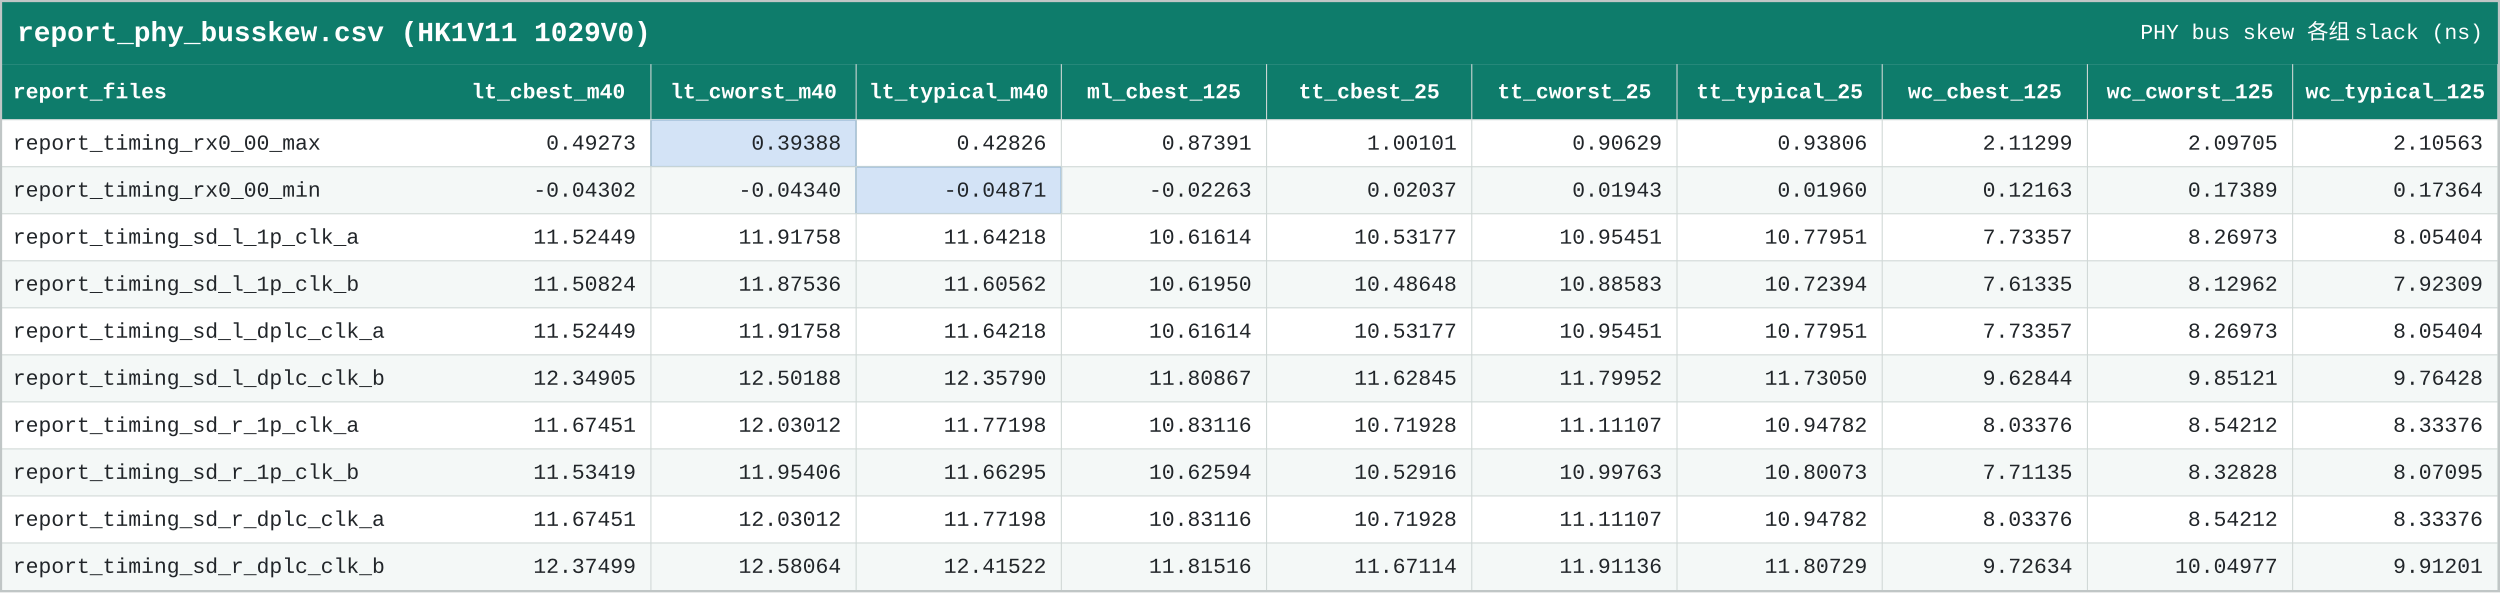
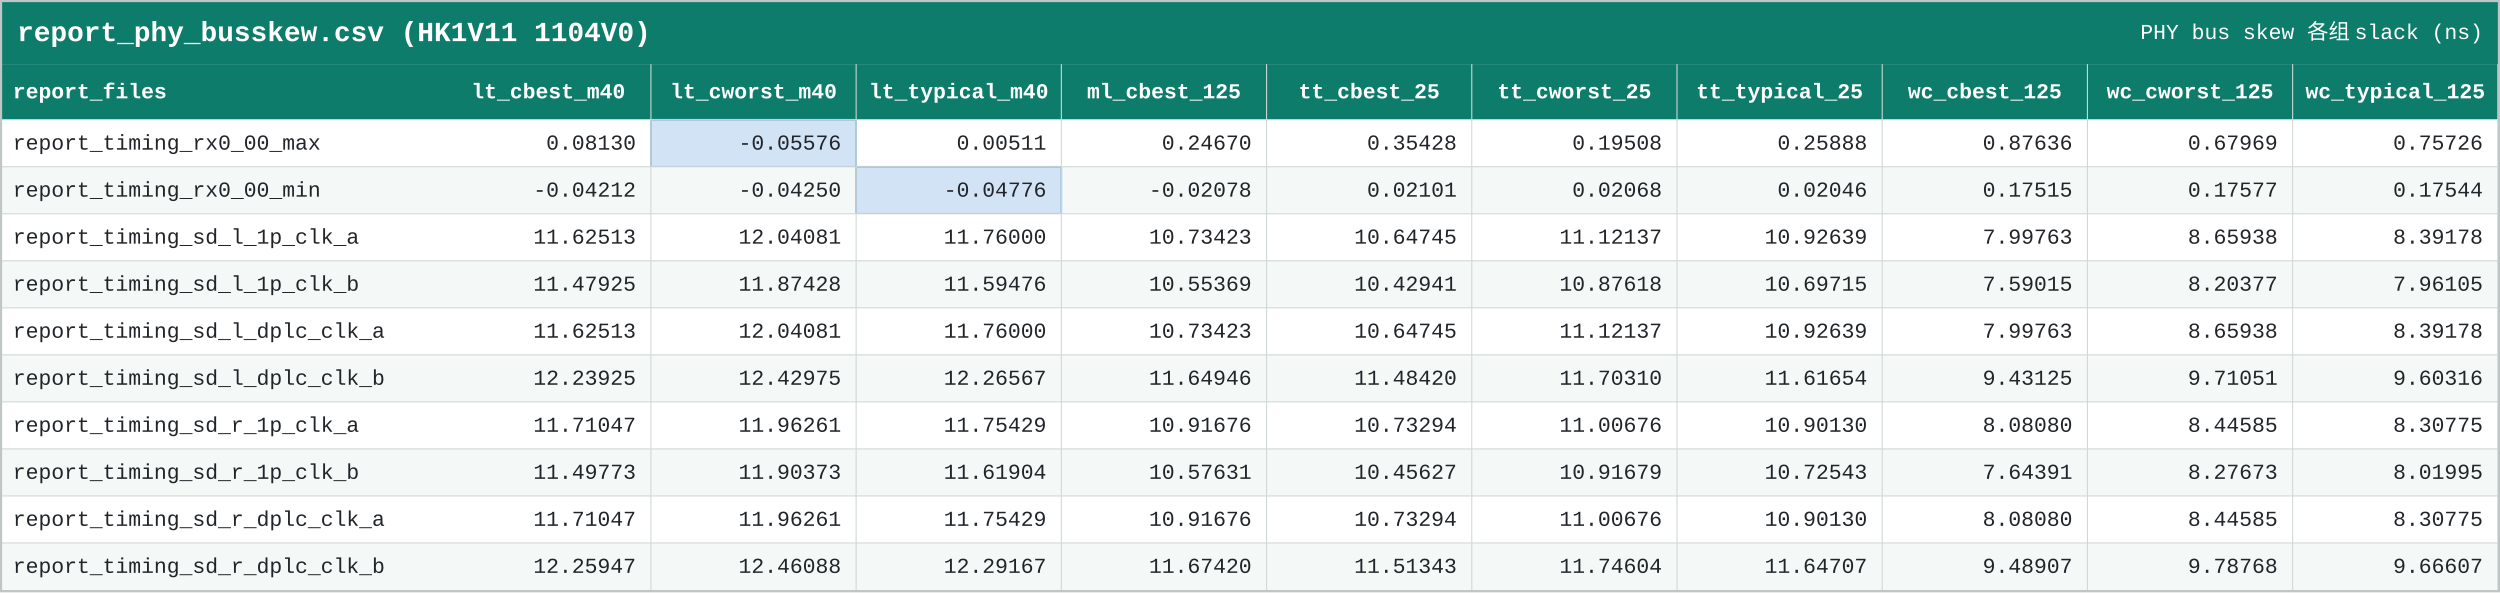
<svg xmlns="http://www.w3.org/2000/svg" width="2339" height="554" viewBox="0 0 2339 554" font-family="Consolas, 'Cascadia Mono', 'Courier New', monospace">
  <g class="head">
    <rect x="0" y="0" width="2339" height="60" fill="#0e7c6b" />
-     <text x="16" y="38.5" font-size="26" font-weight="bold" fill="#ffffff">report_phy_busskew.csv (HK1V11 1029V0)</text>
+     <text x="16" y="38.5" font-size="26" font-weight="bold" fill="#ffffff">report_phy_busskew.csv (HK1V11 1104V0)</text>
    <text x="2323" y="36.5" font-size="20" fill="#ffffff" text-anchor="end">PHY bus skew 各组 slack (ns)</text>
    <rect x="0" y="60" width="2339" height="52" fill="#0e7c6b" />
    <text x="12" y="92" font-size="20" font-weight="bold" fill="#ffffff">report_files</text>
    <text x="513" y="92" font-size="20" font-weight="bold" fill="#ffffff" text-anchor="middle">lt_cbest_m40</text>
    <text x="705" y="92" font-size="20" font-weight="bold" fill="#ffffff" text-anchor="middle">lt_cworst_m40</text>
    <text x="897" y="92" font-size="20" font-weight="bold" fill="#ffffff" text-anchor="middle">lt_typical_m40</text>
    <text x="1089" y="92" font-size="20" font-weight="bold" fill="#ffffff" text-anchor="middle">ml_cbest_125</text>
    <text x="1281" y="92" font-size="20" font-weight="bold" fill="#ffffff" text-anchor="middle">tt_cbest_25</text>
    <text x="1473" y="92" font-size="20" font-weight="bold" fill="#ffffff" text-anchor="middle">tt_cworst_25</text>
    <text x="1665" y="92" font-size="20" font-weight="bold" fill="#ffffff" text-anchor="middle">tt_typical_25</text>
    <text x="1857" y="92" font-size="20" font-weight="bold" fill="#ffffff" text-anchor="middle">wc_cbest_125</text>
    <text x="2049" y="92" font-size="20" font-weight="bold" fill="#ffffff" text-anchor="middle">wc_cworst_125</text>
    <text x="2241" y="92" font-size="20" font-weight="bold" fill="#ffffff" text-anchor="middle">wc_typical_125</text>
  </g>
  <g class="row" style="animation-delay:0.012s">
    <rect x="0" y="112" width="2339" height="44" fill="#ffffff" />
    <text class="lab" x="12" y="140" font-size="20" fill="#212529">report_timing_rx0_00_max</text>
-     <text class="val breath" style="animation-delay:0.00s" x="595" y="140" font-size="20" fill="#212529" text-anchor="end">0.49273</text>
+     <text class="val breath" style="animation-delay:0.00s" x="595" y="140" font-size="20" fill="#212529" text-anchor="end">0.08130</text>
    <rect class="hlcell" x="609" y="112" width="192" height="44" fill="#d3e3f6" stroke="#7aa8d4" stroke-width="1.5" />
-     <text class="val breath" style="animation-delay:0.07s" x="787" y="140" font-size="20" fill="#212529" text-anchor="end">0.39388</text>
-     <text class="val breath" style="animation-delay:0.14s" x="979" y="140" font-size="20" fill="#212529" text-anchor="end">0.42826</text>
-     <text class="val breath" style="animation-delay:0.21s" x="1171" y="140" font-size="20" fill="#212529" text-anchor="end">0.87391</text>
-     <text class="val breath" style="animation-delay:0.28s" x="1363" y="140" font-size="20" fill="#212529" text-anchor="end">1.00101</text>
-     <text class="val breath" style="animation-delay:0.35s" x="1555" y="140" font-size="20" fill="#212529" text-anchor="end">0.90629</text>
-     <text class="val breath" style="animation-delay:0.42s" x="1747" y="140" font-size="20" fill="#212529" text-anchor="end">0.93806</text>
-     <text class="val breath" style="animation-delay:0.49s" x="1939" y="140" font-size="20" fill="#212529" text-anchor="end">2.11299</text>
-     <text class="val breath" style="animation-delay:0.56s" x="2131" y="140" font-size="20" fill="#212529" text-anchor="end">2.09705</text>
-     <text class="val breath" style="animation-delay:0.63s" x="2323" y="140" font-size="20" fill="#212529" text-anchor="end">2.10563</text>
+     <text class="val breath" style="animation-delay:0.07s" x="787" y="140" font-size="20" fill="#212529" text-anchor="end">-0.05576</text>
+     <text class="val breath" style="animation-delay:0.14s" x="979" y="140" font-size="20" fill="#212529" text-anchor="end">0.00511</text>
+     <text class="val breath" style="animation-delay:0.21s" x="1171" y="140" font-size="20" fill="#212529" text-anchor="end">0.24670</text>
+     <text class="val breath" style="animation-delay:0.28s" x="1363" y="140" font-size="20" fill="#212529" text-anchor="end">0.35428</text>
+     <text class="val breath" style="animation-delay:0.35s" x="1555" y="140" font-size="20" fill="#212529" text-anchor="end">0.19508</text>
+     <text class="val breath" style="animation-delay:0.42s" x="1747" y="140" font-size="20" fill="#212529" text-anchor="end">0.25888</text>
+     <text class="val breath" style="animation-delay:0.49s" x="1939" y="140" font-size="20" fill="#212529" text-anchor="end">0.87636</text>
+     <text class="val breath" style="animation-delay:0.56s" x="2131" y="140" font-size="20" fill="#212529" text-anchor="end">0.67969</text>
+     <text class="val breath" style="animation-delay:0.63s" x="2323" y="140" font-size="20" fill="#212529" text-anchor="end">0.75726</text>
  </g>
  <g class="row" style="animation-delay:0.024s">
    <rect x="0" y="156" width="2339" height="44" fill="#f4f8f7" />
    <text class="lab" x="12" y="184" font-size="20" fill="#212529">report_timing_rx0_00_min</text>
-     <text class="val breath" style="animation-delay:0.07s" x="595" y="184" font-size="20" fill="#212529" text-anchor="end">-0.04302</text>
-     <text class="val breath" style="animation-delay:0.14s" x="787" y="184" font-size="20" fill="#212529" text-anchor="end">-0.04340</text>
+     <text class="val breath" style="animation-delay:0.07s" x="595" y="184" font-size="20" fill="#212529" text-anchor="end">-0.04212</text>
+     <text class="val breath" style="animation-delay:0.14s" x="787" y="184" font-size="20" fill="#212529" text-anchor="end">-0.04250</text>
    <rect class="hlcell" x="801" y="156" width="192" height="44" fill="#d3e3f6" stroke="#7aa8d4" stroke-width="1.5" />
-     <text class="val breath" style="animation-delay:0.21s" x="979" y="184" font-size="20" fill="#212529" text-anchor="end">-0.04871</text>
-     <text class="val breath" style="animation-delay:0.28s" x="1171" y="184" font-size="20" fill="#212529" text-anchor="end">-0.02263</text>
-     <text class="val breath" style="animation-delay:0.35s" x="1363" y="184" font-size="20" fill="#212529" text-anchor="end">0.02037</text>
-     <text class="val breath" style="animation-delay:0.42s" x="1555" y="184" font-size="20" fill="#212529" text-anchor="end">0.01943</text>
-     <text class="val breath" style="animation-delay:0.49s" x="1747" y="184" font-size="20" fill="#212529" text-anchor="end">0.01960</text>
-     <text class="val breath" style="animation-delay:0.56s" x="1939" y="184" font-size="20" fill="#212529" text-anchor="end">0.12163</text>
-     <text class="val breath" style="animation-delay:0.63s" x="2131" y="184" font-size="20" fill="#212529" text-anchor="end">0.17389</text>
-     <text class="val breath" style="animation-delay:0.70s" x="2323" y="184" font-size="20" fill="#212529" text-anchor="end">0.17364</text>
+     <text class="val breath" style="animation-delay:0.21s" x="979" y="184" font-size="20" fill="#212529" text-anchor="end">-0.04776</text>
+     <text class="val breath" style="animation-delay:0.28s" x="1171" y="184" font-size="20" fill="#212529" text-anchor="end">-0.02078</text>
+     <text class="val breath" style="animation-delay:0.35s" x="1363" y="184" font-size="20" fill="#212529" text-anchor="end">0.02101</text>
+     <text class="val breath" style="animation-delay:0.42s" x="1555" y="184" font-size="20" fill="#212529" text-anchor="end">0.02068</text>
+     <text class="val breath" style="animation-delay:0.49s" x="1747" y="184" font-size="20" fill="#212529" text-anchor="end">0.02046</text>
+     <text class="val breath" style="animation-delay:0.56s" x="1939" y="184" font-size="20" fill="#212529" text-anchor="end">0.17515</text>
+     <text class="val breath" style="animation-delay:0.63s" x="2131" y="184" font-size="20" fill="#212529" text-anchor="end">0.17577</text>
+     <text class="val breath" style="animation-delay:0.70s" x="2323" y="184" font-size="20" fill="#212529" text-anchor="end">0.17544</text>
  </g>
  <g class="row" style="animation-delay:0.036s">
    <rect x="0" y="200" width="2339" height="44" fill="#ffffff" />
    <text class="lab" x="12" y="228" font-size="20" fill="#212529">report_timing_sd_l_1p_clk_a</text>
-     <text class="val breath" style="animation-delay:0.14s" x="595" y="228" font-size="20" fill="#212529" text-anchor="end">11.52449</text>
-     <text class="val breath" style="animation-delay:0.21s" x="787" y="228" font-size="20" fill="#212529" text-anchor="end">11.91758</text>
-     <text class="val breath" style="animation-delay:0.28s" x="979" y="228" font-size="20" fill="#212529" text-anchor="end">11.64218</text>
-     <text class="val breath" style="animation-delay:0.35s" x="1171" y="228" font-size="20" fill="#212529" text-anchor="end">10.61614</text>
-     <text class="val breath" style="animation-delay:0.42s" x="1363" y="228" font-size="20" fill="#212529" text-anchor="end">10.53177</text>
-     <text class="val breath" style="animation-delay:0.49s" x="1555" y="228" font-size="20" fill="#212529" text-anchor="end">10.95451</text>
-     <text class="val breath" style="animation-delay:0.56s" x="1747" y="228" font-size="20" fill="#212529" text-anchor="end">10.77951</text>
-     <text class="val breath" style="animation-delay:0.63s" x="1939" y="228" font-size="20" fill="#212529" text-anchor="end">7.73357</text>
-     <text class="val breath" style="animation-delay:0.70s" x="2131" y="228" font-size="20" fill="#212529" text-anchor="end">8.26973</text>
-     <text class="val breath" style="animation-delay:0.77s" x="2323" y="228" font-size="20" fill="#212529" text-anchor="end">8.05404</text>
+     <text class="val breath" style="animation-delay:0.14s" x="595" y="228" font-size="20" fill="#212529" text-anchor="end">11.62513</text>
+     <text class="val breath" style="animation-delay:0.21s" x="787" y="228" font-size="20" fill="#212529" text-anchor="end">12.04081</text>
+     <text class="val breath" style="animation-delay:0.28s" x="979" y="228" font-size="20" fill="#212529" text-anchor="end">11.76000</text>
+     <text class="val breath" style="animation-delay:0.35s" x="1171" y="228" font-size="20" fill="#212529" text-anchor="end">10.73423</text>
+     <text class="val breath" style="animation-delay:0.42s" x="1363" y="228" font-size="20" fill="#212529" text-anchor="end">10.64745</text>
+     <text class="val breath" style="animation-delay:0.49s" x="1555" y="228" font-size="20" fill="#212529" text-anchor="end">11.12137</text>
+     <text class="val breath" style="animation-delay:0.56s" x="1747" y="228" font-size="20" fill="#212529" text-anchor="end">10.92639</text>
+     <text class="val breath" style="animation-delay:0.63s" x="1939" y="228" font-size="20" fill="#212529" text-anchor="end">7.99763</text>
+     <text class="val breath" style="animation-delay:0.70s" x="2131" y="228" font-size="20" fill="#212529" text-anchor="end">8.65938</text>
+     <text class="val breath" style="animation-delay:0.77s" x="2323" y="228" font-size="20" fill="#212529" text-anchor="end">8.39178</text>
  </g>
  <g class="row" style="animation-delay:0.048s">
    <rect x="0" y="244" width="2339" height="44" fill="#f4f8f7" />
    <text class="lab" x="12" y="272" font-size="20" fill="#212529">report_timing_sd_l_1p_clk_b</text>
-     <text class="val breath" style="animation-delay:0.21s" x="595" y="272" font-size="20" fill="#212529" text-anchor="end">11.50824</text>
-     <text class="val breath" style="animation-delay:0.28s" x="787" y="272" font-size="20" fill="#212529" text-anchor="end">11.87536</text>
-     <text class="val breath" style="animation-delay:0.35s" x="979" y="272" font-size="20" fill="#212529" text-anchor="end">11.60562</text>
-     <text class="val breath" style="animation-delay:0.42s" x="1171" y="272" font-size="20" fill="#212529" text-anchor="end">10.61950</text>
-     <text class="val breath" style="animation-delay:0.49s" x="1363" y="272" font-size="20" fill="#212529" text-anchor="end">10.48648</text>
-     <text class="val breath" style="animation-delay:0.56s" x="1555" y="272" font-size="20" fill="#212529" text-anchor="end">10.88583</text>
-     <text class="val breath" style="animation-delay:0.63s" x="1747" y="272" font-size="20" fill="#212529" text-anchor="end">10.72394</text>
-     <text class="val breath" style="animation-delay:0.70s" x="1939" y="272" font-size="20" fill="#212529" text-anchor="end">7.61335</text>
-     <text class="val breath" style="animation-delay:0.77s" x="2131" y="272" font-size="20" fill="#212529" text-anchor="end">8.12962</text>
-     <text class="val breath" style="animation-delay:0.84s" x="2323" y="272" font-size="20" fill="#212529" text-anchor="end">7.92309</text>
+     <text class="val breath" style="animation-delay:0.21s" x="595" y="272" font-size="20" fill="#212529" text-anchor="end">11.47925</text>
+     <text class="val breath" style="animation-delay:0.28s" x="787" y="272" font-size="20" fill="#212529" text-anchor="end">11.87428</text>
+     <text class="val breath" style="animation-delay:0.35s" x="979" y="272" font-size="20" fill="#212529" text-anchor="end">11.59476</text>
+     <text class="val breath" style="animation-delay:0.42s" x="1171" y="272" font-size="20" fill="#212529" text-anchor="end">10.55369</text>
+     <text class="val breath" style="animation-delay:0.49s" x="1363" y="272" font-size="20" fill="#212529" text-anchor="end">10.42941</text>
+     <text class="val breath" style="animation-delay:0.56s" x="1555" y="272" font-size="20" fill="#212529" text-anchor="end">10.87618</text>
+     <text class="val breath" style="animation-delay:0.63s" x="1747" y="272" font-size="20" fill="#212529" text-anchor="end">10.69715</text>
+     <text class="val breath" style="animation-delay:0.70s" x="1939" y="272" font-size="20" fill="#212529" text-anchor="end">7.59015</text>
+     <text class="val breath" style="animation-delay:0.77s" x="2131" y="272" font-size="20" fill="#212529" text-anchor="end">8.20377</text>
+     <text class="val breath" style="animation-delay:0.84s" x="2323" y="272" font-size="20" fill="#212529" text-anchor="end">7.96105</text>
  </g>
  <g class="row" style="animation-delay:0.060s">
    <rect x="0" y="288" width="2339" height="44" fill="#ffffff" />
    <text class="lab" x="12" y="316" font-size="20" fill="#212529">report_timing_sd_l_dplc_clk_a</text>
-     <text class="val breath" style="animation-delay:0.28s" x="595" y="316" font-size="20" fill="#212529" text-anchor="end">11.52449</text>
-     <text class="val breath" style="animation-delay:0.35s" x="787" y="316" font-size="20" fill="#212529" text-anchor="end">11.91758</text>
-     <text class="val breath" style="animation-delay:0.42s" x="979" y="316" font-size="20" fill="#212529" text-anchor="end">11.64218</text>
-     <text class="val breath" style="animation-delay:0.49s" x="1171" y="316" font-size="20" fill="#212529" text-anchor="end">10.61614</text>
-     <text class="val breath" style="animation-delay:0.56s" x="1363" y="316" font-size="20" fill="#212529" text-anchor="end">10.53177</text>
-     <text class="val breath" style="animation-delay:0.63s" x="1555" y="316" font-size="20" fill="#212529" text-anchor="end">10.95451</text>
-     <text class="val breath" style="animation-delay:0.70s" x="1747" y="316" font-size="20" fill="#212529" text-anchor="end">10.77951</text>
-     <text class="val breath" style="animation-delay:0.77s" x="1939" y="316" font-size="20" fill="#212529" text-anchor="end">7.73357</text>
-     <text class="val breath" style="animation-delay:0.84s" x="2131" y="316" font-size="20" fill="#212529" text-anchor="end">8.26973</text>
-     <text class="val breath" style="animation-delay:0.91s" x="2323" y="316" font-size="20" fill="#212529" text-anchor="end">8.05404</text>
+     <text class="val breath" style="animation-delay:0.28s" x="595" y="316" font-size="20" fill="#212529" text-anchor="end">11.62513</text>
+     <text class="val breath" style="animation-delay:0.35s" x="787" y="316" font-size="20" fill="#212529" text-anchor="end">12.04081</text>
+     <text class="val breath" style="animation-delay:0.42s" x="979" y="316" font-size="20" fill="#212529" text-anchor="end">11.76000</text>
+     <text class="val breath" style="animation-delay:0.49s" x="1171" y="316" font-size="20" fill="#212529" text-anchor="end">10.73423</text>
+     <text class="val breath" style="animation-delay:0.56s" x="1363" y="316" font-size="20" fill="#212529" text-anchor="end">10.64745</text>
+     <text class="val breath" style="animation-delay:0.63s" x="1555" y="316" font-size="20" fill="#212529" text-anchor="end">11.12137</text>
+     <text class="val breath" style="animation-delay:0.70s" x="1747" y="316" font-size="20" fill="#212529" text-anchor="end">10.92639</text>
+     <text class="val breath" style="animation-delay:0.77s" x="1939" y="316" font-size="20" fill="#212529" text-anchor="end">7.99763</text>
+     <text class="val breath" style="animation-delay:0.84s" x="2131" y="316" font-size="20" fill="#212529" text-anchor="end">8.65938</text>
+     <text class="val breath" style="animation-delay:0.91s" x="2323" y="316" font-size="20" fill="#212529" text-anchor="end">8.39178</text>
  </g>
  <g class="row" style="animation-delay:0.072s">
    <rect x="0" y="332" width="2339" height="44" fill="#f4f8f7" />
    <text class="lab" x="12" y="360" font-size="20" fill="#212529">report_timing_sd_l_dplc_clk_b</text>
-     <text class="val breath" style="animation-delay:0.35s" x="595" y="360" font-size="20" fill="#212529" text-anchor="end">12.34905</text>
-     <text class="val breath" style="animation-delay:0.42s" x="787" y="360" font-size="20" fill="#212529" text-anchor="end">12.50188</text>
-     <text class="val breath" style="animation-delay:0.49s" x="979" y="360" font-size="20" fill="#212529" text-anchor="end">12.35790</text>
-     <text class="val breath" style="animation-delay:0.56s" x="1171" y="360" font-size="20" fill="#212529" text-anchor="end">11.80867</text>
-     <text class="val breath" style="animation-delay:0.63s" x="1363" y="360" font-size="20" fill="#212529" text-anchor="end">11.62845</text>
-     <text class="val breath" style="animation-delay:0.70s" x="1555" y="360" font-size="20" fill="#212529" text-anchor="end">11.79952</text>
-     <text class="val breath" style="animation-delay:0.77s" x="1747" y="360" font-size="20" fill="#212529" text-anchor="end">11.73050</text>
-     <text class="val breath" style="animation-delay:0.84s" x="1939" y="360" font-size="20" fill="#212529" text-anchor="end">9.62844</text>
-     <text class="val breath" style="animation-delay:0.91s" x="2131" y="360" font-size="20" fill="#212529" text-anchor="end">9.85121</text>
-     <text class="val breath" style="animation-delay:0.98s" x="2323" y="360" font-size="20" fill="#212529" text-anchor="end">9.76428</text>
+     <text class="val breath" style="animation-delay:0.35s" x="595" y="360" font-size="20" fill="#212529" text-anchor="end">12.23925</text>
+     <text class="val breath" style="animation-delay:0.42s" x="787" y="360" font-size="20" fill="#212529" text-anchor="end">12.42975</text>
+     <text class="val breath" style="animation-delay:0.49s" x="979" y="360" font-size="20" fill="#212529" text-anchor="end">12.26567</text>
+     <text class="val breath" style="animation-delay:0.56s" x="1171" y="360" font-size="20" fill="#212529" text-anchor="end">11.64946</text>
+     <text class="val breath" style="animation-delay:0.63s" x="1363" y="360" font-size="20" fill="#212529" text-anchor="end">11.48420</text>
+     <text class="val breath" style="animation-delay:0.70s" x="1555" y="360" font-size="20" fill="#212529" text-anchor="end">11.70310</text>
+     <text class="val breath" style="animation-delay:0.77s" x="1747" y="360" font-size="20" fill="#212529" text-anchor="end">11.61654</text>
+     <text class="val breath" style="animation-delay:0.84s" x="1939" y="360" font-size="20" fill="#212529" text-anchor="end">9.43125</text>
+     <text class="val breath" style="animation-delay:0.91s" x="2131" y="360" font-size="20" fill="#212529" text-anchor="end">9.71051</text>
+     <text class="val breath" style="animation-delay:0.98s" x="2323" y="360" font-size="20" fill="#212529" text-anchor="end">9.60316</text>
  </g>
  <g class="row" style="animation-delay:0.084s">
    <rect x="0" y="376" width="2339" height="44" fill="#ffffff" />
    <text class="lab" x="12" y="404" font-size="20" fill="#212529">report_timing_sd_r_1p_clk_a</text>
-     <text class="val breath" style="animation-delay:0.42s" x="595" y="404" font-size="20" fill="#212529" text-anchor="end">11.67451</text>
-     <text class="val breath" style="animation-delay:0.49s" x="787" y="404" font-size="20" fill="#212529" text-anchor="end">12.03012</text>
-     <text class="val breath" style="animation-delay:0.56s" x="979" y="404" font-size="20" fill="#212529" text-anchor="end">11.77198</text>
-     <text class="val breath" style="animation-delay:0.63s" x="1171" y="404" font-size="20" fill="#212529" text-anchor="end">10.83116</text>
-     <text class="val breath" style="animation-delay:0.70s" x="1363" y="404" font-size="20" fill="#212529" text-anchor="end">10.71928</text>
-     <text class="val breath" style="animation-delay:0.77s" x="1555" y="404" font-size="20" fill="#212529" text-anchor="end">11.11107</text>
-     <text class="val breath" style="animation-delay:0.84s" x="1747" y="404" font-size="20" fill="#212529" text-anchor="end">10.94782</text>
-     <text class="val breath" style="animation-delay:0.91s" x="1939" y="404" font-size="20" fill="#212529" text-anchor="end">8.03376</text>
-     <text class="val breath" style="animation-delay:0.98s" x="2131" y="404" font-size="20" fill="#212529" text-anchor="end">8.54212</text>
-     <text class="val breath" style="animation-delay:1.05s" x="2323" y="404" font-size="20" fill="#212529" text-anchor="end">8.33376</text>
+     <text class="val breath" style="animation-delay:0.42s" x="595" y="404" font-size="20" fill="#212529" text-anchor="end">11.71047</text>
+     <text class="val breath" style="animation-delay:0.49s" x="787" y="404" font-size="20" fill="#212529" text-anchor="end">11.96261</text>
+     <text class="val breath" style="animation-delay:0.56s" x="979" y="404" font-size="20" fill="#212529" text-anchor="end">11.75429</text>
+     <text class="val breath" style="animation-delay:0.63s" x="1171" y="404" font-size="20" fill="#212529" text-anchor="end">10.91676</text>
+     <text class="val breath" style="animation-delay:0.70s" x="1363" y="404" font-size="20" fill="#212529" text-anchor="end">10.73294</text>
+     <text class="val breath" style="animation-delay:0.77s" x="1555" y="404" font-size="20" fill="#212529" text-anchor="end">11.00676</text>
+     <text class="val breath" style="animation-delay:0.84s" x="1747" y="404" font-size="20" fill="#212529" text-anchor="end">10.90130</text>
+     <text class="val breath" style="animation-delay:0.91s" x="1939" y="404" font-size="20" fill="#212529" text-anchor="end">8.08080</text>
+     <text class="val breath" style="animation-delay:0.98s" x="2131" y="404" font-size="20" fill="#212529" text-anchor="end">8.44585</text>
+     <text class="val breath" style="animation-delay:1.05s" x="2323" y="404" font-size="20" fill="#212529" text-anchor="end">8.30775</text>
  </g>
  <g class="row" style="animation-delay:0.096s">
    <rect x="0" y="420" width="2339" height="44" fill="#f4f8f7" />
    <text class="lab" x="12" y="448" font-size="20" fill="#212529">report_timing_sd_r_1p_clk_b</text>
-     <text class="val breath" style="animation-delay:0.49s" x="595" y="448" font-size="20" fill="#212529" text-anchor="end">11.53419</text>
-     <text class="val breath" style="animation-delay:0.56s" x="787" y="448" font-size="20" fill="#212529" text-anchor="end">11.95406</text>
-     <text class="val breath" style="animation-delay:0.63s" x="979" y="448" font-size="20" fill="#212529" text-anchor="end">11.66295</text>
-     <text class="val breath" style="animation-delay:0.70s" x="1171" y="448" font-size="20" fill="#212529" text-anchor="end">10.62594</text>
-     <text class="val breath" style="animation-delay:0.77s" x="1363" y="448" font-size="20" fill="#212529" text-anchor="end">10.52916</text>
-     <text class="val breath" style="animation-delay:0.84s" x="1555" y="448" font-size="20" fill="#212529" text-anchor="end">10.99763</text>
-     <text class="val breath" style="animation-delay:0.91s" x="1747" y="448" font-size="20" fill="#212529" text-anchor="end">10.80073</text>
-     <text class="val breath" style="animation-delay:0.98s" x="1939" y="448" font-size="20" fill="#212529" text-anchor="end">7.71135</text>
-     <text class="val breath" style="animation-delay:1.05s" x="2131" y="448" font-size="20" fill="#212529" text-anchor="end">8.32828</text>
-     <text class="val breath" style="animation-delay:1.12s" x="2323" y="448" font-size="20" fill="#212529" text-anchor="end">8.07095</text>
+     <text class="val breath" style="animation-delay:0.49s" x="595" y="448" font-size="20" fill="#212529" text-anchor="end">11.49773</text>
+     <text class="val breath" style="animation-delay:0.56s" x="787" y="448" font-size="20" fill="#212529" text-anchor="end">11.90373</text>
+     <text class="val breath" style="animation-delay:0.63s" x="979" y="448" font-size="20" fill="#212529" text-anchor="end">11.61904</text>
+     <text class="val breath" style="animation-delay:0.70s" x="1171" y="448" font-size="20" fill="#212529" text-anchor="end">10.57631</text>
+     <text class="val breath" style="animation-delay:0.77s" x="1363" y="448" font-size="20" fill="#212529" text-anchor="end">10.45627</text>
+     <text class="val breath" style="animation-delay:0.84s" x="1555" y="448" font-size="20" fill="#212529" text-anchor="end">10.91679</text>
+     <text class="val breath" style="animation-delay:0.91s" x="1747" y="448" font-size="20" fill="#212529" text-anchor="end">10.72543</text>
+     <text class="val breath" style="animation-delay:0.98s" x="1939" y="448" font-size="20" fill="#212529" text-anchor="end">7.64391</text>
+     <text class="val breath" style="animation-delay:1.05s" x="2131" y="448" font-size="20" fill="#212529" text-anchor="end">8.27673</text>
+     <text class="val breath" style="animation-delay:1.12s" x="2323" y="448" font-size="20" fill="#212529" text-anchor="end">8.01995</text>
  </g>
  <g class="row" style="animation-delay:0.108s">
    <rect x="0" y="464" width="2339" height="44" fill="#ffffff" />
    <text class="lab" x="12" y="492" font-size="20" fill="#212529">report_timing_sd_r_dplc_clk_a</text>
-     <text class="val breath" style="animation-delay:0.56s" x="595" y="492" font-size="20" fill="#212529" text-anchor="end">11.67451</text>
-     <text class="val breath" style="animation-delay:0.63s" x="787" y="492" font-size="20" fill="#212529" text-anchor="end">12.03012</text>
-     <text class="val breath" style="animation-delay:0.70s" x="979" y="492" font-size="20" fill="#212529" text-anchor="end">11.77198</text>
-     <text class="val breath" style="animation-delay:0.77s" x="1171" y="492" font-size="20" fill="#212529" text-anchor="end">10.83116</text>
-     <text class="val breath" style="animation-delay:0.84s" x="1363" y="492" font-size="20" fill="#212529" text-anchor="end">10.71928</text>
-     <text class="val breath" style="animation-delay:0.91s" x="1555" y="492" font-size="20" fill="#212529" text-anchor="end">11.11107</text>
-     <text class="val breath" style="animation-delay:0.98s" x="1747" y="492" font-size="20" fill="#212529" text-anchor="end">10.94782</text>
-     <text class="val breath" style="animation-delay:1.05s" x="1939" y="492" font-size="20" fill="#212529" text-anchor="end">8.03376</text>
-     <text class="val breath" style="animation-delay:1.12s" x="2131" y="492" font-size="20" fill="#212529" text-anchor="end">8.54212</text>
-     <text class="val breath" style="animation-delay:1.19s" x="2323" y="492" font-size="20" fill="#212529" text-anchor="end">8.33376</text>
+     <text class="val breath" style="animation-delay:0.56s" x="595" y="492" font-size="20" fill="#212529" text-anchor="end">11.71047</text>
+     <text class="val breath" style="animation-delay:0.63s" x="787" y="492" font-size="20" fill="#212529" text-anchor="end">11.96261</text>
+     <text class="val breath" style="animation-delay:0.70s" x="979" y="492" font-size="20" fill="#212529" text-anchor="end">11.75429</text>
+     <text class="val breath" style="animation-delay:0.77s" x="1171" y="492" font-size="20" fill="#212529" text-anchor="end">10.91676</text>
+     <text class="val breath" style="animation-delay:0.84s" x="1363" y="492" font-size="20" fill="#212529" text-anchor="end">10.73294</text>
+     <text class="val breath" style="animation-delay:0.91s" x="1555" y="492" font-size="20" fill="#212529" text-anchor="end">11.00676</text>
+     <text class="val breath" style="animation-delay:0.98s" x="1747" y="492" font-size="20" fill="#212529" text-anchor="end">10.90130</text>
+     <text class="val breath" style="animation-delay:1.05s" x="1939" y="492" font-size="20" fill="#212529" text-anchor="end">8.08080</text>
+     <text class="val breath" style="animation-delay:1.12s" x="2131" y="492" font-size="20" fill="#212529" text-anchor="end">8.44585</text>
+     <text class="val breath" style="animation-delay:1.19s" x="2323" y="492" font-size="20" fill="#212529" text-anchor="end">8.30775</text>
  </g>
  <g class="row" style="animation-delay:0.120s">
    <rect x="0" y="508" width="2339" height="44" fill="#f4f8f7" />
    <text class="lab" x="12" y="536" font-size="20" fill="#212529">report_timing_sd_r_dplc_clk_b</text>
-     <text class="val breath" style="animation-delay:0.63s" x="595" y="536" font-size="20" fill="#212529" text-anchor="end">12.37499</text>
-     <text class="val breath" style="animation-delay:0.70s" x="787" y="536" font-size="20" fill="#212529" text-anchor="end">12.58064</text>
-     <text class="val breath" style="animation-delay:0.77s" x="979" y="536" font-size="20" fill="#212529" text-anchor="end">12.41522</text>
-     <text class="val breath" style="animation-delay:0.84s" x="1171" y="536" font-size="20" fill="#212529" text-anchor="end">11.81516</text>
-     <text class="val breath" style="animation-delay:0.91s" x="1363" y="536" font-size="20" fill="#212529" text-anchor="end">11.67114</text>
-     <text class="val breath" style="animation-delay:0.98s" x="1555" y="536" font-size="20" fill="#212529" text-anchor="end">11.91136</text>
-     <text class="val breath" style="animation-delay:1.05s" x="1747" y="536" font-size="20" fill="#212529" text-anchor="end">11.80729</text>
-     <text class="val breath" style="animation-delay:1.12s" x="1939" y="536" font-size="20" fill="#212529" text-anchor="end">9.72634</text>
-     <text class="val breath" style="animation-delay:1.19s" x="2131" y="536" font-size="20" fill="#212529" text-anchor="end">10.04977</text>
-     <text class="val breath" style="animation-delay:1.26s" x="2323" y="536" font-size="20" fill="#212529" text-anchor="end">9.91201</text>
+     <text class="val breath" style="animation-delay:0.63s" x="595" y="536" font-size="20" fill="#212529" text-anchor="end">12.25947</text>
+     <text class="val breath" style="animation-delay:0.70s" x="787" y="536" font-size="20" fill="#212529" text-anchor="end">12.46088</text>
+     <text class="val breath" style="animation-delay:0.77s" x="979" y="536" font-size="20" fill="#212529" text-anchor="end">12.29167</text>
+     <text class="val breath" style="animation-delay:0.84s" x="1171" y="536" font-size="20" fill="#212529" text-anchor="end">11.67420</text>
+     <text class="val breath" style="animation-delay:0.91s" x="1363" y="536" font-size="20" fill="#212529" text-anchor="end">11.51343</text>
+     <text class="val breath" style="animation-delay:0.98s" x="1555" y="536" font-size="20" fill="#212529" text-anchor="end">11.74604</text>
+     <text class="val breath" style="animation-delay:1.05s" x="1747" y="536" font-size="20" fill="#212529" text-anchor="end">11.64707</text>
+     <text class="val breath" style="animation-delay:1.12s" x="1939" y="536" font-size="20" fill="#212529" text-anchor="end">9.48907</text>
+     <text class="val breath" style="animation-delay:1.19s" x="2131" y="536" font-size="20" fill="#212529" text-anchor="end">9.78768</text>
+     <text class="val breath" style="animation-delay:1.26s" x="2323" y="536" font-size="20" fill="#212529" text-anchor="end">9.66607</text>
  </g>
  <line x1="609" y1="60" x2="609" y2="552" stroke="#d0d8d6" stroke-width="1" />
  <line x1="801" y1="60" x2="801" y2="552" stroke="#d0d8d6" stroke-width="1" />
  <line x1="993" y1="60" x2="993" y2="552" stroke="#d0d8d6" stroke-width="1" />
  <line x1="1185" y1="60" x2="1185" y2="552" stroke="#d0d8d6" stroke-width="1" />
  <line x1="1377" y1="60" x2="1377" y2="552" stroke="#d0d8d6" stroke-width="1" />
  <line x1="1569" y1="60" x2="1569" y2="552" stroke="#d0d8d6" stroke-width="1" />
  <line x1="1761" y1="60" x2="1761" y2="552" stroke="#d0d8d6" stroke-width="1" />
  <line x1="1953" y1="60" x2="1953" y2="552" stroke="#d0d8d6" stroke-width="1" />
  <line x1="2145" y1="60" x2="2145" y2="552" stroke="#d0d8d6" stroke-width="1" />
  <line x1="2337" y1="60" x2="2337" y2="552" stroke="#d0d8d6" stroke-width="1" />
  <line x1="1" y1="112" x2="2338" y2="112" stroke="#d0d8d6" stroke-width="1" />
  <line x1="1" y1="156" x2="2338" y2="156" stroke="#d0d8d6" stroke-width="1" />
  <line x1="1" y1="200" x2="2338" y2="200" stroke="#d0d8d6" stroke-width="1" />
  <line x1="1" y1="244" x2="2338" y2="244" stroke="#d0d8d6" stroke-width="1" />
  <line x1="1" y1="288" x2="2338" y2="288" stroke="#d0d8d6" stroke-width="1" />
  <line x1="1" y1="332" x2="2338" y2="332" stroke="#d0d8d6" stroke-width="1" />
  <line x1="1" y1="376" x2="2338" y2="376" stroke="#d0d8d6" stroke-width="1" />
  <line x1="1" y1="420" x2="2338" y2="420" stroke="#d0d8d6" stroke-width="1" />
  <line x1="1" y1="464" x2="2338" y2="464" stroke="#d0d8d6" stroke-width="1" />
  <line x1="1" y1="508" x2="2338" y2="508" stroke="#d0d8d6" stroke-width="1" />
  <rect x="1" y="1" width="2337" height="552" fill="none" stroke="#c0c6c6" stroke-width="2" />
</svg>
